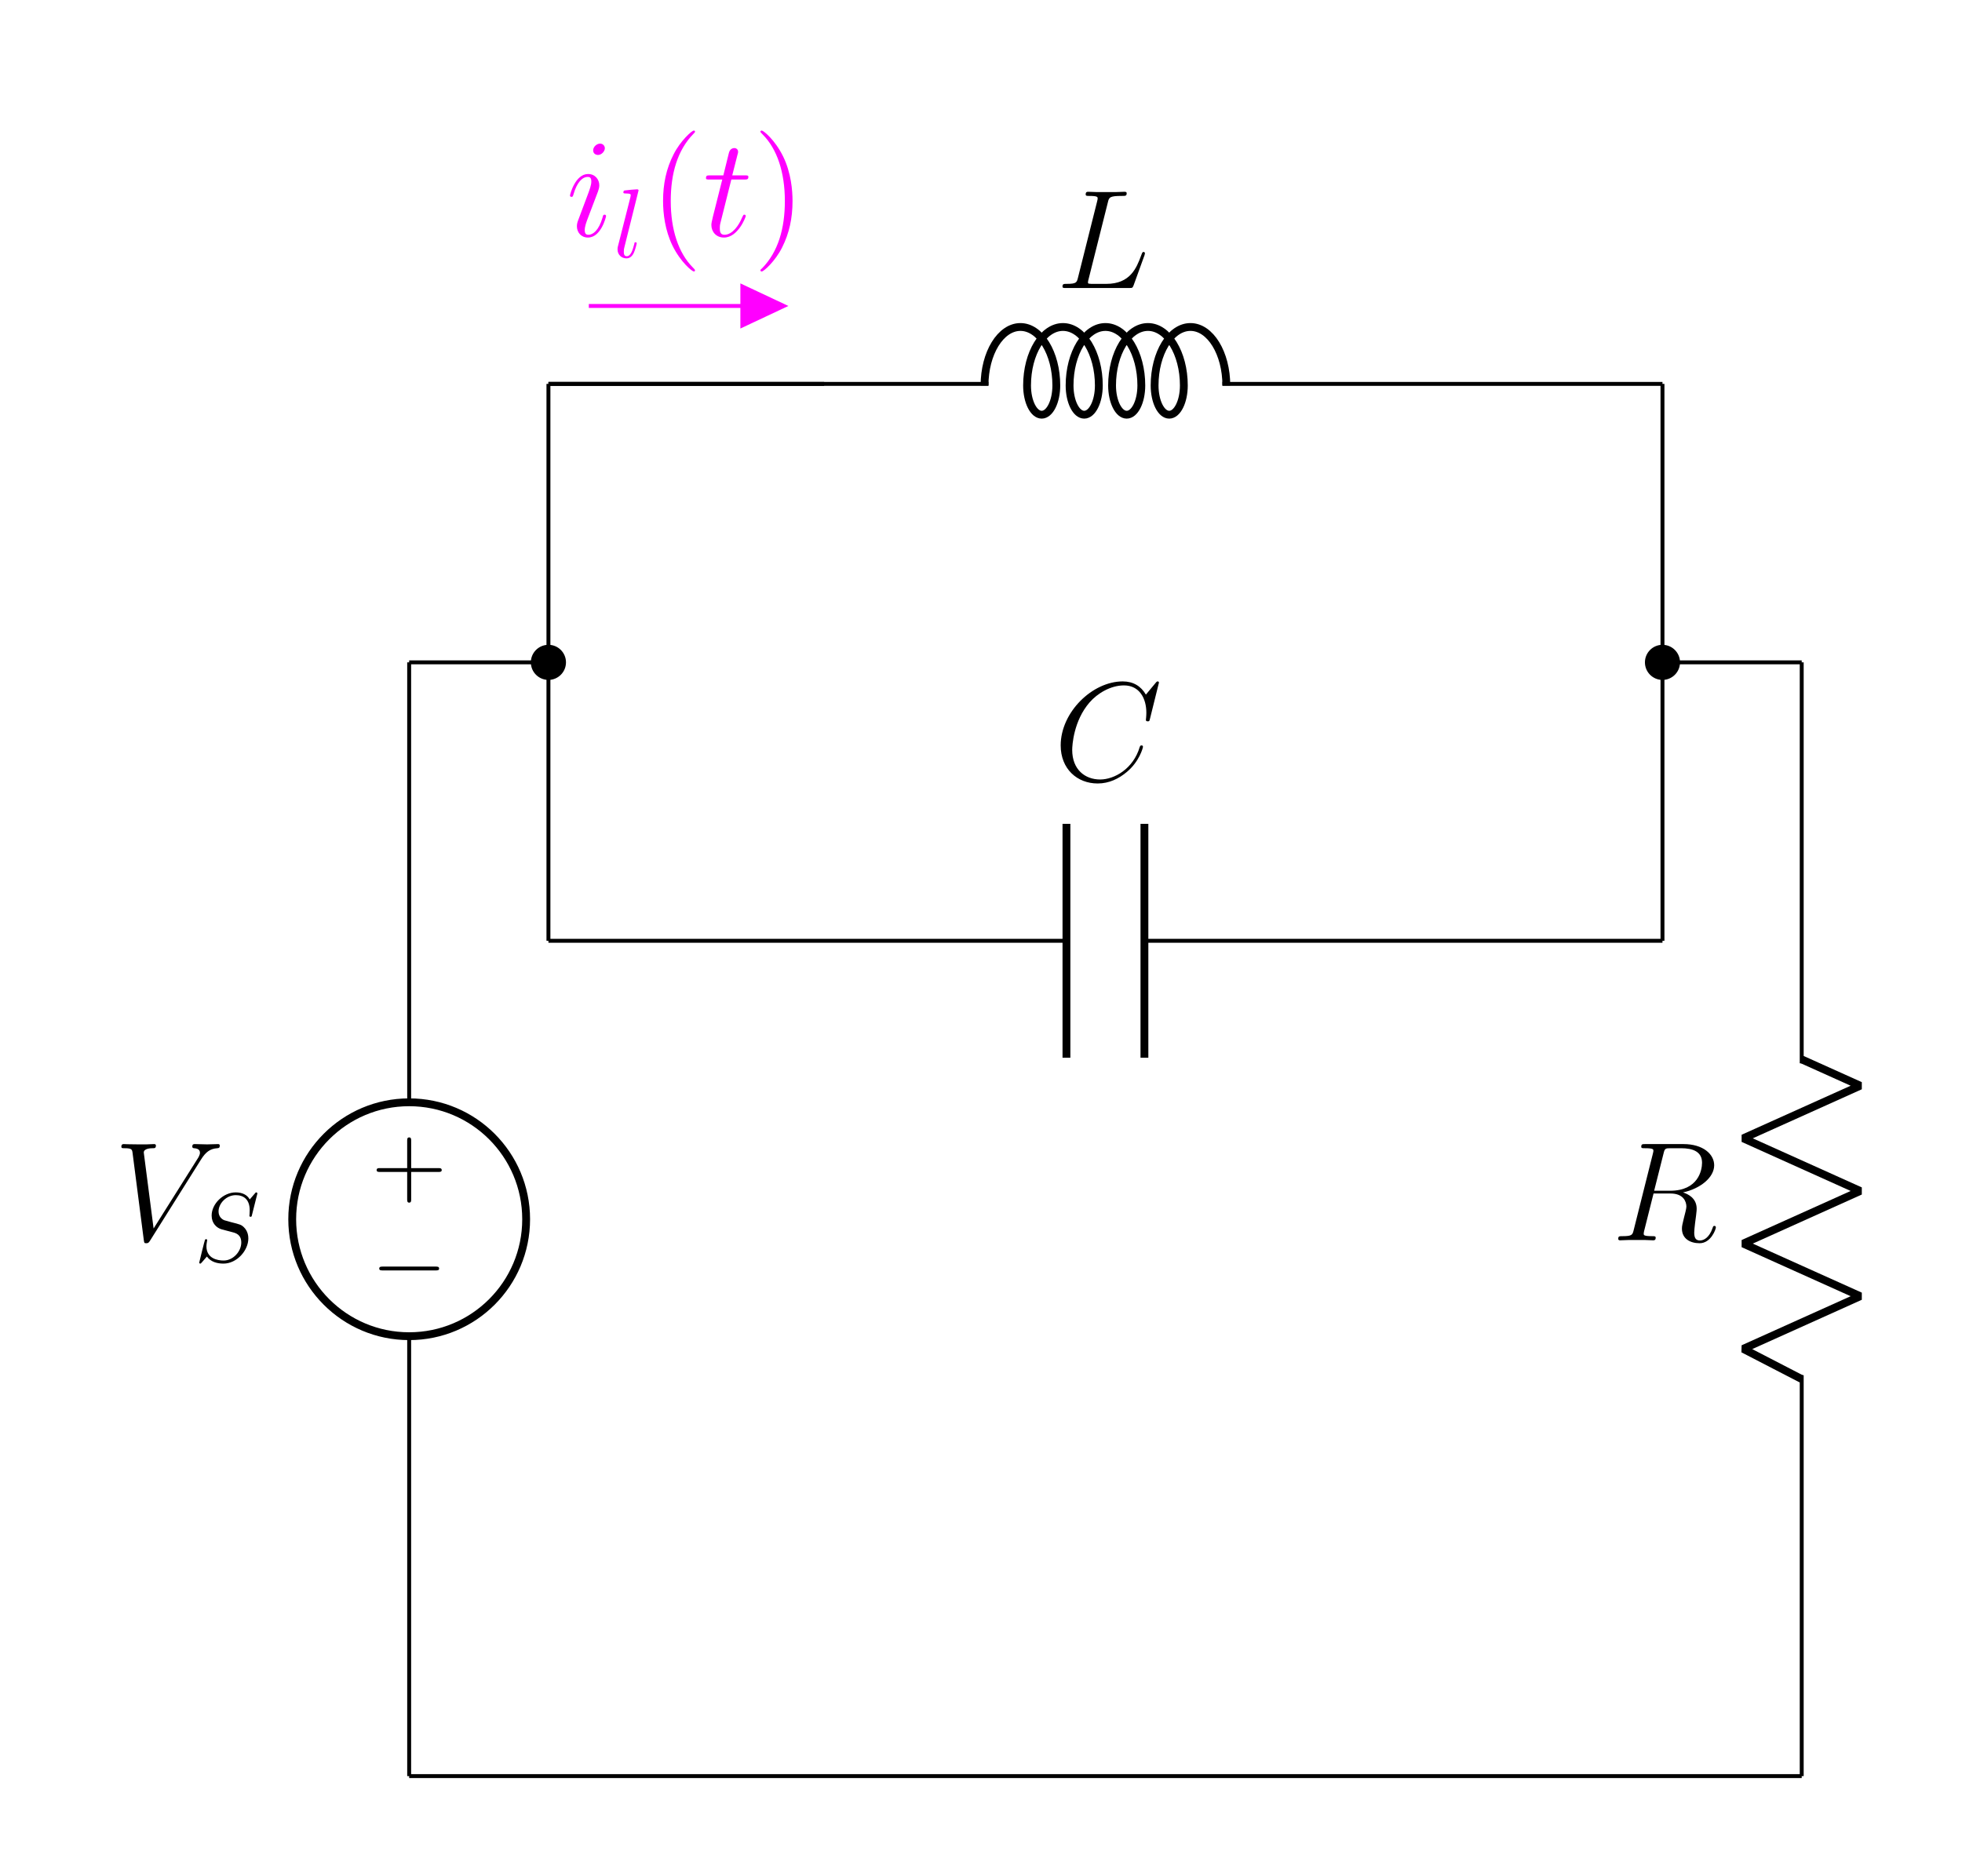
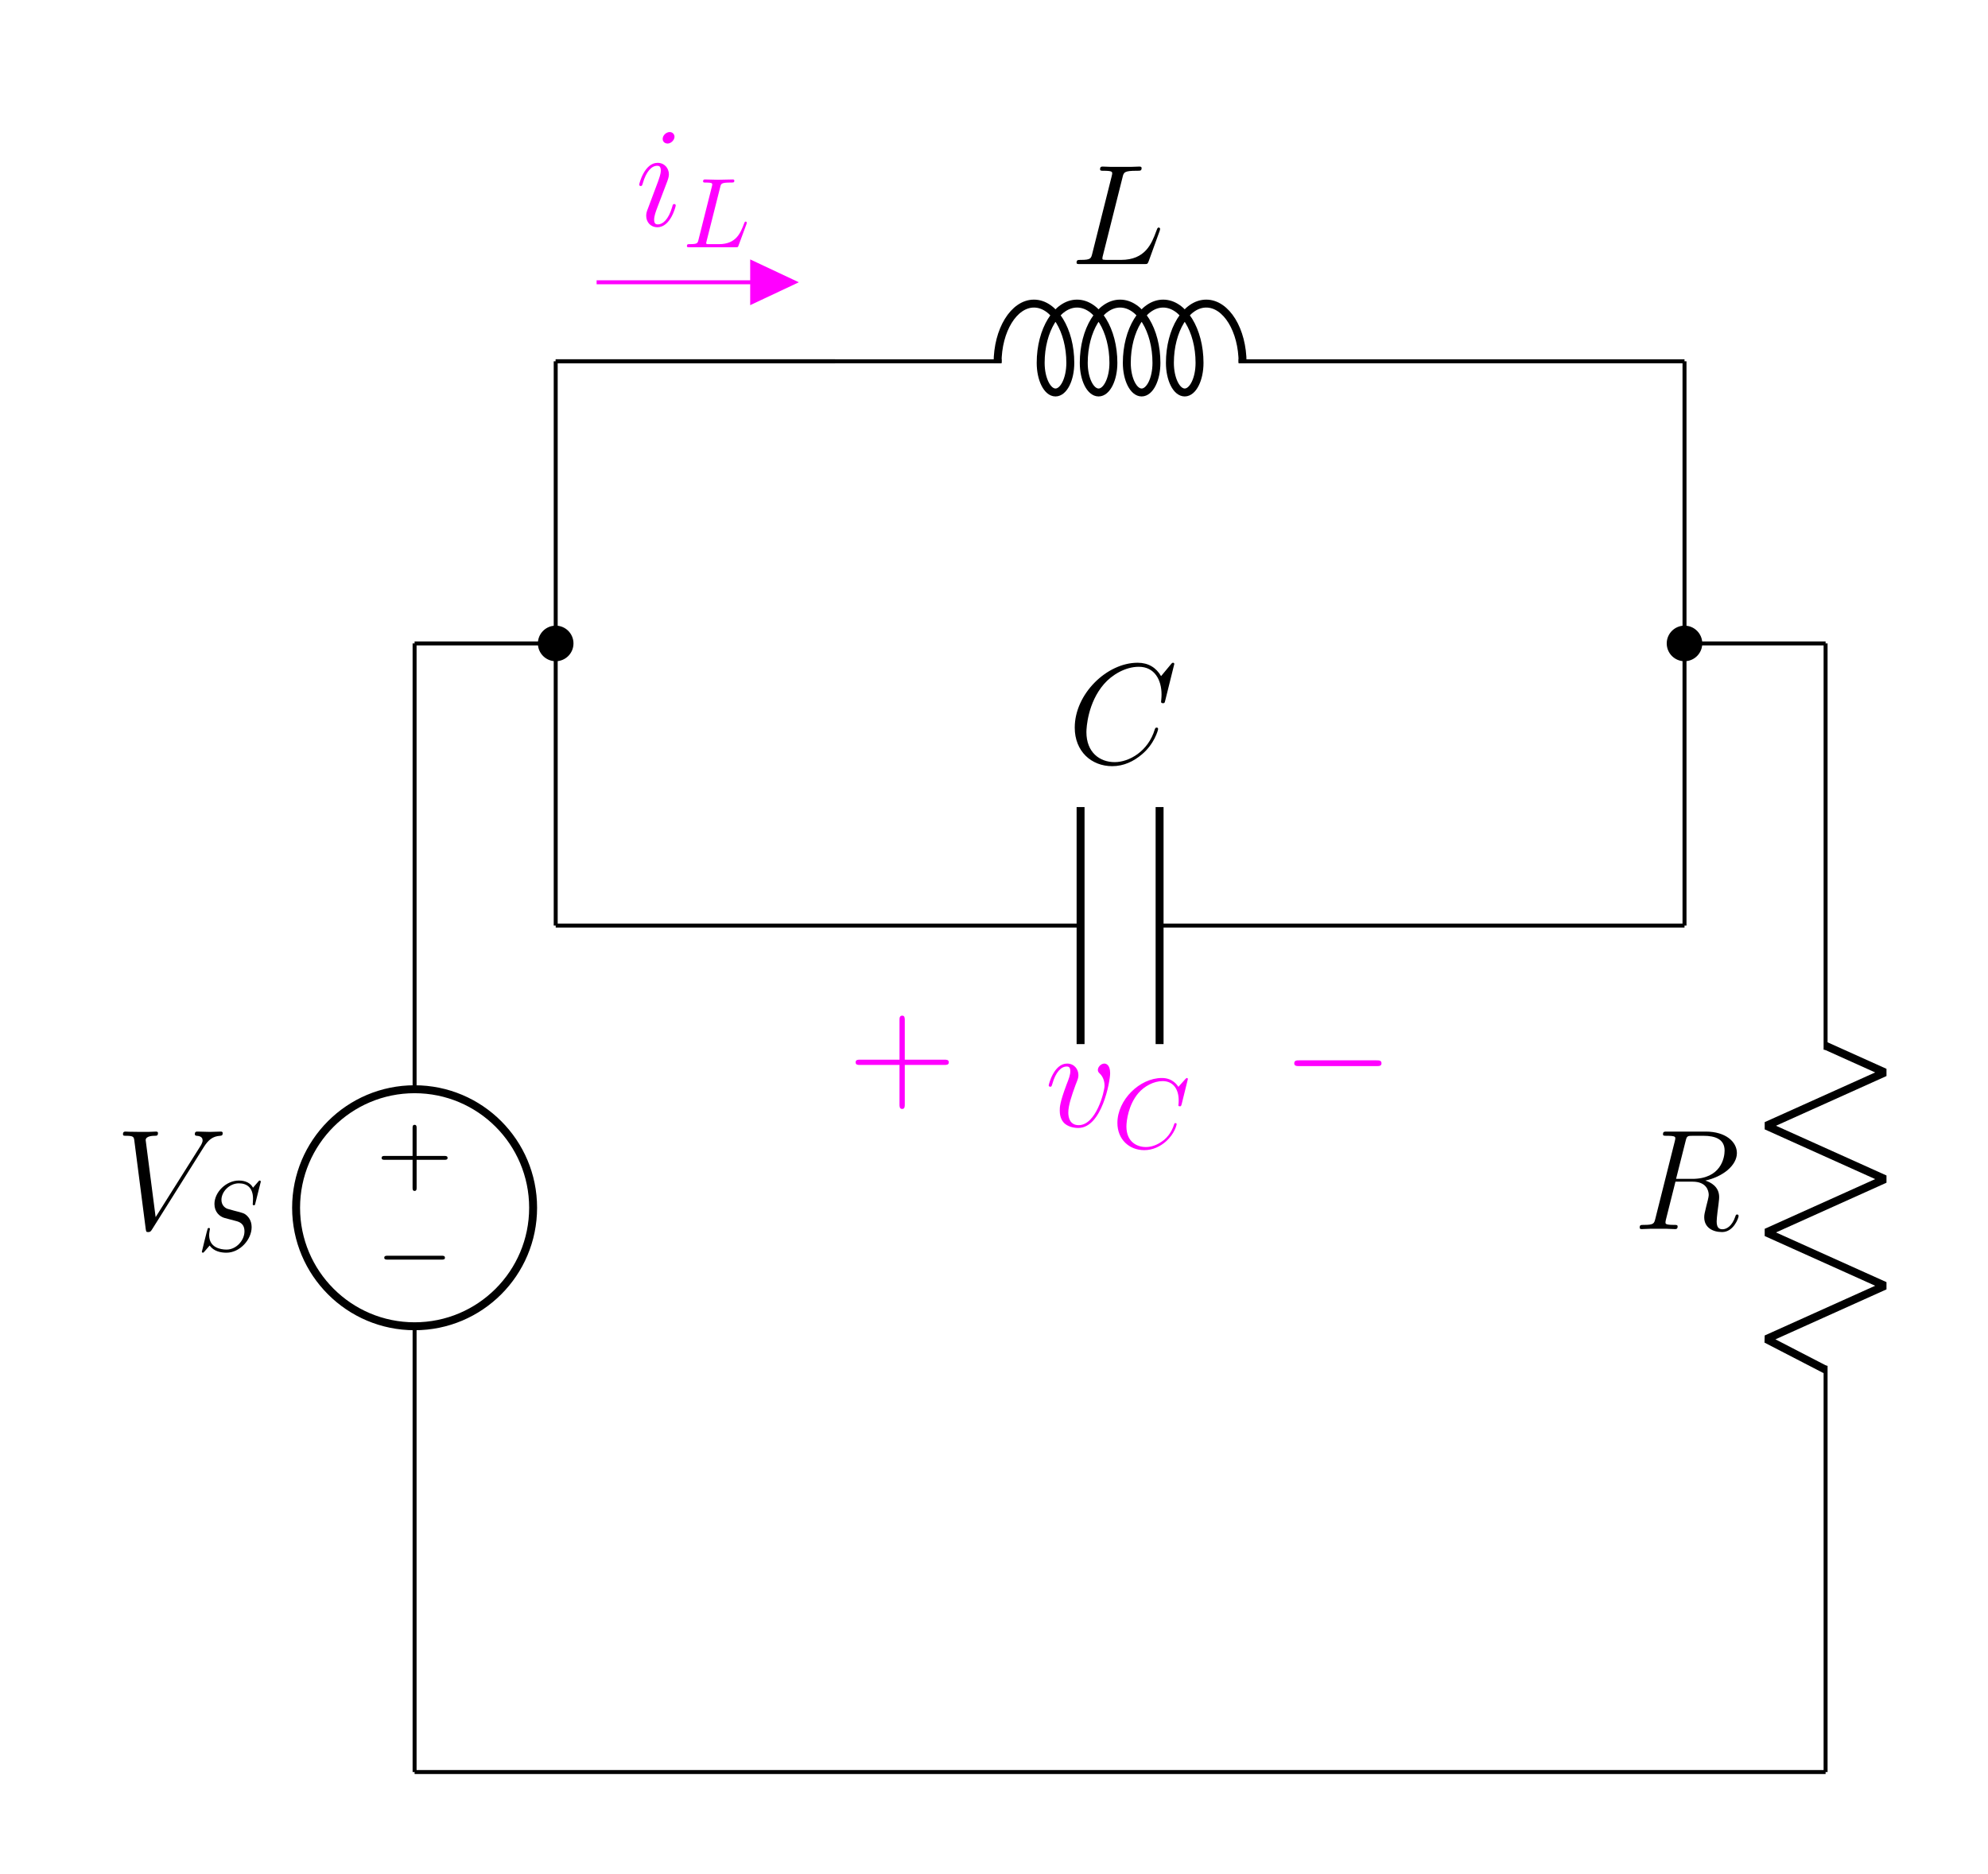
- <svg xmlns="http://www.w3.org/2000/svg" xmlns:xlink="http://www.w3.org/1999/xlink" width="199.693pt" height="190.98pt" viewBox="0 0 199.693 190.98" version="1.1">
+ <svg xmlns="http://www.w3.org/2000/svg" xmlns:xlink="http://www.w3.org/1999/xlink" width="199.693pt" height="188.191pt" viewBox="0 0 199.693 188.191" version="1.1">
  <defs>
    <g>
      <symbol overflow="visible" id="glyph0-0">
        <path style="stroke:none;" d="" />
      </symbol>
      <symbol overflow="visible" id="glyph0-1">
        <path style="stroke:none;" d="M -4.078 2.297 L -6.859 2.297 C -7 2.297 -7.188 2.297 -7.188 2.5 C -7.188 2.688 -7 2.688 -6.859 2.688 L -4.078 2.688 L -4.078 5.484 C -4.078 5.625 -4.078 5.812 -3.875 5.812 C -3.672 5.812 -3.672 5.625 -3.672 5.484 L -3.672 2.688 L -0.891 2.688 C -0.75 2.688 -0.562 2.688 -0.562 2.5 C -0.562 2.297 -0.75 2.297 -0.891 2.297 L -3.672 2.297 L -3.672 -0.5 C -3.672 -0.641 -3.672 -0.828 -3.875 -0.828 C -4.078 -0.828 -4.078 -0.641 -4.078 -0.5 Z M -4.078 2.297 " />
      </symbol>
      <symbol overflow="visible" id="glyph1-0">
        <path style="stroke:none;" d="" />
      </symbol>
      <symbol overflow="visible" id="glyph1-1">
        <path style="stroke:none;" d="M -6.562 2.297 C -6.734 2.297 -6.922 2.297 -6.922 2.5 C -6.922 2.688 -6.734 2.688 -6.562 2.688 L -1.172 2.688 C -1 2.688 -0.828 2.688 -0.828 2.5 C -0.828 2.297 -1 2.297 -1.172 2.297 Z M -6.562 2.297 " />
      </symbol>
      <symbol overflow="visible" id="glyph2-0">
        <path style="stroke:none;" d="" />
      </symbol>
      <symbol overflow="visible" id="glyph2-1">
        <path style="stroke:none;" d="M 8.875 -8.203 C 9.359 -8.984 9.812 -9.328 10.547 -9.375 C 10.688 -9.391 10.797 -9.391 10.797 -9.656 C 10.797 -9.703 10.766 -9.797 10.641 -9.797 C 10.391 -9.797 9.766 -9.766 9.516 -9.766 C 9.094 -9.766 8.656 -9.797 8.266 -9.797 C 8.141 -9.797 8 -9.797 8 -9.531 C 8 -9.391 8.141 -9.375 8.188 -9.375 C 8.719 -9.344 8.781 -9.078 8.781 -8.906 C 8.781 -8.688 8.578 -8.359 8.562 -8.344 L 4.062 -1.203 L 3.062 -8.938 C 3.062 -9.359 3.797 -9.375 3.953 -9.375 C 4.172 -9.375 4.297 -9.375 4.297 -9.656 C 4.297 -9.797 4.141 -9.797 4.109 -9.797 C 3.859 -9.797 3.578 -9.766 3.328 -9.766 L 2.531 -9.766 C 1.484 -9.766 1.047 -9.797 1.031 -9.797 C 0.953 -9.797 0.781 -9.797 0.781 -9.531 C 0.781 -9.375 0.875 -9.375 1.109 -9.375 C 1.844 -9.375 1.875 -9.25 1.922 -8.891 L 3.062 -0.047 C 3.109 0.266 3.109 0.297 3.312 0.297 C 3.484 0.297 3.562 0.266 3.703 0.031 Z M 8.875 -8.203 " />
      </symbol>
      <symbol overflow="visible" id="glyph2-2">
        <path style="stroke:none;" d="M 5.281 -8.828 C 5.406 -9.359 5.469 -9.375 6.031 -9.375 L 7.062 -9.375 C 8.297 -9.375 9.203 -9.016 9.203 -7.891 C 9.203 -7.156 8.828 -5.047 5.953 -5.047 L 4.328 -5.047 Z M 7.266 -4.875 C 9.047 -5.266 10.438 -6.406 10.438 -7.641 C 10.438 -8.766 9.312 -9.797 7.312 -9.797 L 3.422 -9.797 C 3.141 -9.797 3.016 -9.797 3.016 -9.531 C 3.016 -9.375 3.109 -9.375 3.391 -9.375 C 4.25 -9.375 4.25 -9.266 4.25 -9.109 C 4.25 -9.078 4.25 -9 4.188 -8.781 L 2.25 -1.062 C 2.125 -0.562 2.094 -0.422 1.109 -0.422 C 0.781 -0.422 0.672 -0.422 0.672 -0.141 C 0.672 0 0.828 0 0.875 0 C 1.141 0 1.438 -0.031 1.703 -0.031 L 3.406 -0.031 C 3.656 -0.031 3.953 0 4.219 0 C 4.328 0 4.484 0 4.484 -0.266 C 4.484 -0.422 4.359 -0.422 4.141 -0.422 C 3.266 -0.422 3.266 -0.531 3.266 -0.672 C 3.266 -0.688 3.266 -0.781 3.297 -0.906 L 4.266 -4.766 L 5.984 -4.766 C 7.344 -4.766 7.609 -3.906 7.609 -3.422 C 7.609 -3.219 7.453 -2.656 7.359 -2.281 C 7.203 -1.625 7.156 -1.469 7.156 -1.188 C 7.156 -0.172 7.984 0.297 8.953 0.297 C 10.109 0.297 10.609 -1.125 10.609 -1.312 C 10.609 -1.422 10.547 -1.469 10.453 -1.469 C 10.344 -1.469 10.312 -1.375 10.281 -1.266 C 9.938 -0.25 9.359 0.016 9 0.016 C 8.641 0.016 8.406 -0.141 8.406 -0.781 C 8.406 -1.141 8.578 -2.438 8.594 -2.516 C 8.656 -3.047 8.656 -3.094 8.656 -3.219 C 8.656 -4.266 7.812 -4.703 7.266 -4.875 Z M 7.266 -4.875 " />
      </symbol>
      <symbol overflow="visible" id="glyph2-3">
        <path style="stroke:none;" d="M 10.719 -9.969 C 10.719 -10.094 10.609 -10.094 10.578 -10.094 C 10.562 -10.094 10.5 -10.094 10.391 -9.953 L 9.391 -8.75 C 8.891 -9.609 8.109 -10.094 7.031 -10.094 C 3.938 -10.094 0.719 -6.953 0.719 -3.578 C 0.719 -1.188 2.391 0.297 4.484 0.297 C 5.641 0.297 6.641 -0.188 7.469 -0.891 C 8.719 -1.938 9.094 -3.328 9.094 -3.438 C 9.094 -3.578 8.984 -3.578 8.938 -3.578 C 8.812 -3.578 8.797 -3.484 8.766 -3.422 C 8.109 -1.188 6.172 -0.109 4.734 -0.109 C 3.219 -0.109 1.891 -1.094 1.891 -3.125 C 1.891 -3.578 2.031 -6.078 3.656 -7.953 C 4.453 -8.875 5.797 -9.688 7.156 -9.688 C 8.734 -9.688 9.438 -8.375 9.438 -6.906 C 9.438 -6.547 9.391 -6.219 9.391 -6.172 C 9.391 -6.031 9.531 -6.031 9.578 -6.031 C 9.734 -6.031 9.75 -6.047 9.812 -6.312 Z M 10.719 -9.969 " />
      </symbol>
      <symbol overflow="visible" id="glyph2-4">
        <path style="stroke:none;" d="M 5.266 -8.688 C 5.391 -9.234 5.438 -9.375 6.703 -9.375 C 7.078 -9.375 7.188 -9.375 7.188 -9.656 C 7.188 -9.797 7.031 -9.797 6.969 -9.797 C 6.688 -9.797 6.359 -9.766 6.062 -9.766 L 4.141 -9.766 C 3.875 -9.766 3.562 -9.797 3.281 -9.797 C 3.172 -9.797 3.016 -9.797 3.016 -9.531 C 3.016 -9.375 3.141 -9.375 3.359 -9.375 C 4.234 -9.375 4.234 -9.266 4.234 -9.109 C 4.234 -9.078 4.234 -9 4.172 -8.781 L 2.234 -1.062 C 2.109 -0.562 2.078 -0.422 1.078 -0.422 C 0.797 -0.422 0.656 -0.422 0.656 -0.156 C 0.656 0 0.75 0 1.031 0 L 7.453 0 C 7.781 0 7.781 -0.016 7.891 -0.266 L 9 -3.328 C 9.016 -3.406 9.047 -3.484 9.047 -3.531 C 9.047 -3.609 8.984 -3.672 8.906 -3.672 C 8.891 -3.672 8.828 -3.672 8.797 -3.609 C 8.766 -3.594 8.766 -3.578 8.656 -3.297 C 8.188 -2.031 7.547 -0.422 5.125 -0.422 L 3.75 -0.422 C 3.547 -0.422 3.516 -0.422 3.422 -0.438 C 3.266 -0.438 3.25 -0.469 3.25 -0.594 C 3.25 -0.688 3.281 -0.781 3.312 -0.906 Z M 5.266 -8.688 " />
      </symbol>
      <symbol overflow="visible" id="glyph2-5">
-         <path style="stroke:none;" d="M 4.062 -2.047 C 4.062 -2.125 4 -2.188 3.922 -2.188 C 3.781 -2.188 3.766 -2.141 3.703 -1.891 C 3.328 -0.594 2.734 -0.141 2.266 -0.141 C 2.094 -0.141 1.891 -0.188 1.891 -0.609 C 1.891 -1 2.062 -1.438 2.219 -1.859 L 3.234 -4.531 C 3.266 -4.641 3.375 -4.906 3.375 -5.172 C 3.375 -5.781 2.938 -6.328 2.234 -6.328 C 0.922 -6.328 0.391 -4.25 0.391 -4.125 C 0.391 -4.078 0.438 -4 0.547 -4 C 0.672 -4 0.688 -4.062 0.75 -4.266 C 1.094 -5.469 1.641 -6.031 2.188 -6.031 C 2.328 -6.031 2.562 -6.031 2.562 -5.562 C 2.562 -5.188 2.375 -4.719 2.266 -4.406 L 1.266 -1.734 C 1.172 -1.5 1.094 -1.281 1.094 -1.016 C 1.094 -0.375 1.531 0.141 2.219 0.141 C 3.547 0.141 4.062 -1.953 4.062 -2.047 Z M 3.938 -8.953 C 3.938 -9.172 3.766 -9.422 3.453 -9.422 C 3.125 -9.422 2.75 -9.109 2.75 -8.734 C 2.75 -8.375 3.062 -8.266 3.234 -8.266 C 3.609 -8.266 3.938 -8.641 3.938 -8.953 Z M 3.938 -8.953 " />
+         <path style="stroke:none;" d="M 6.562 -5.359 C 6.562 -6.266 6.094 -6.328 5.984 -6.328 C 5.641 -6.328 5.328 -5.984 5.328 -5.688 C 5.328 -5.516 5.422 -5.422 5.484 -5.359 C 5.625 -5.234 6 -4.844 6 -4.109 C 6 -3.5 5.141 -0.141 3.406 -0.141 C 2.531 -0.141 2.359 -0.875 2.359 -1.406 C 2.359 -2.125 2.703 -3.125 3.078 -4.156 C 3.312 -4.75 3.375 -4.891 3.375 -5.172 C 3.375 -5.781 2.938 -6.328 2.234 -6.328 C 0.922 -6.328 0.391 -4.25 0.391 -4.125 C 0.391 -4.078 0.438 -4 0.547 -4 C 0.672 -4 0.688 -4.062 0.75 -4.266 C 1.094 -5.5 1.656 -6.031 2.188 -6.031 C 2.328 -6.031 2.562 -6.031 2.562 -5.562 C 2.562 -5.188 2.406 -4.781 2.188 -4.234 C 1.5 -2.391 1.5 -1.953 1.5 -1.609 C 1.5 -1.297 1.547 -0.703 2 -0.297 C 2.516 0.141 3.234 0.141 3.359 0.141 C 5.734 0.141 6.562 -4.547 6.562 -5.359 Z M 6.562 -5.359 " />
      </symbol>
      <symbol overflow="visible" id="glyph2-6">
-         <path style="stroke:none;" d="M 2.891 -5.766 L 4.203 -5.766 C 4.469 -5.766 4.625 -5.766 4.625 -6.031 C 4.625 -6.188 4.531 -6.188 4.25 -6.188 L 2.984 -6.188 L 3.516 -8.281 C 3.578 -8.484 3.578 -8.5 3.578 -8.609 C 3.578 -8.828 3.391 -8.969 3.203 -8.969 C 3.078 -8.969 2.75 -8.922 2.641 -8.469 L 2.078 -6.188 L 0.734 -6.188 C 0.438 -6.188 0.312 -6.188 0.312 -5.906 C 0.312 -5.766 0.422 -5.766 0.688 -5.766 L 1.969 -5.766 L 1.016 -1.984 C 0.906 -1.484 0.859 -1.328 0.859 -1.141 C 0.859 -0.469 1.328 0.141 2.141 0.141 C 3.578 0.141 4.359 -1.953 4.359 -2.047 C 4.359 -2.141 4.297 -2.188 4.219 -2.188 C 4.188 -2.188 4.125 -2.188 4.109 -2.125 C 4.094 -2.109 4.078 -2.094 3.969 -1.859 C 3.672 -1.141 3.016 -0.141 2.188 -0.141 C 1.75 -0.141 1.719 -0.5 1.719 -0.812 C 1.719 -0.828 1.719 -1.109 1.766 -1.281 Z M 2.891 -5.766 " />
+         <path style="stroke:none;" d="M 4.062 -2.047 C 4.062 -2.125 4 -2.188 3.922 -2.188 C 3.781 -2.188 3.766 -2.141 3.703 -1.891 C 3.328 -0.594 2.734 -0.141 2.266 -0.141 C 2.094 -0.141 1.891 -0.188 1.891 -0.609 C 1.891 -1 2.062 -1.438 2.219 -1.859 L 3.234 -4.531 C 3.266 -4.641 3.375 -4.906 3.375 -5.172 C 3.375 -5.781 2.938 -6.328 2.234 -6.328 C 0.922 -6.328 0.391 -4.25 0.391 -4.125 C 0.391 -4.078 0.438 -4 0.547 -4 C 0.672 -4 0.688 -4.062 0.75 -4.266 C 1.094 -5.469 1.641 -6.031 2.188 -6.031 C 2.328 -6.031 2.562 -6.031 2.562 -5.562 C 2.562 -5.188 2.375 -4.719 2.266 -4.406 L 1.266 -1.734 C 1.172 -1.5 1.094 -1.281 1.094 -1.016 C 1.094 -0.375 1.531 0.141 2.219 0.141 C 3.547 0.141 4.062 -1.953 4.062 -2.047 Z M 3.938 -8.953 C 3.938 -9.172 3.766 -9.422 3.453 -9.422 C 3.125 -9.422 2.75 -9.109 2.75 -8.734 C 2.75 -8.375 3.062 -8.266 3.234 -8.266 C 3.609 -8.266 3.938 -8.641 3.938 -8.953 Z M 3.938 -8.953 " />
      </symbol>
      <symbol overflow="visible" id="glyph3-0">
        <path style="stroke:none;" d="" />
      </symbol>
      <symbol overflow="visible" id="glyph3-1">
        <path style="stroke:none;" d="M 6.438 -6.922 C 6.438 -6.953 6.406 -7.031 6.312 -7.031 C 6.266 -7.031 6.266 -7.016 6.141 -6.875 L 5.656 -6.312 C 5.406 -6.781 4.891 -7.031 4.234 -7.031 C 2.969 -7.031 1.781 -5.875 1.781 -4.672 C 1.781 -3.875 2.297 -3.406 2.812 -3.266 L 3.875 -2.984 C 4.25 -2.891 4.797 -2.734 4.797 -1.922 C 4.797 -1.031 3.984 -0.094 3 -0.094 C 2.359 -0.094 1.25 -0.312 1.25 -1.547 C 1.25 -1.781 1.312 -2.031 1.312 -2.078 C 1.328 -2.125 1.328 -2.141 1.328 -2.156 C 1.328 -2.25 1.266 -2.266 1.219 -2.266 C 1.172 -2.266 1.141 -2.25 1.109 -2.219 C 1.078 -2.188 0.516 0.094 0.516 0.125 C 0.516 0.172 0.562 0.219 0.625 0.219 C 0.672 0.219 0.688 0.203 0.812 0.062 L 1.297 -0.5 C 1.719 0.078 2.406 0.219 2.984 0.219 C 4.344 0.219 5.516 -1.109 5.516 -2.344 C 5.516 -3.031 5.172 -3.375 5.031 -3.516 C 4.797 -3.734 4.641 -3.781 3.766 -4 C 3.531 -4.062 3.188 -4.172 3.094 -4.188 C 2.828 -4.281 2.484 -4.562 2.484 -5.094 C 2.484 -5.906 3.281 -6.75 4.234 -6.75 C 5.047 -6.75 5.656 -6.312 5.656 -5.203 C 5.656 -4.891 5.625 -4.703 5.625 -4.641 C 5.625 -4.641 5.625 -4.547 5.734 -4.547 C 5.844 -4.547 5.859 -4.578 5.891 -4.75 Z M 6.438 -6.922 " />
      </symbol>
      <symbol overflow="visible" id="glyph3-2">
-         <path style="stroke:none;" d="M 2.578 -6.812 C 2.578 -6.812 2.578 -6.922 2.438 -6.922 C 2.219 -6.922 1.484 -6.844 1.219 -6.812 C 1.141 -6.812 1.031 -6.797 1.031 -6.609 C 1.031 -6.5 1.141 -6.5 1.281 -6.5 C 1.766 -6.5 1.781 -6.406 1.781 -6.328 L 1.75 -6.125 L 0.484 -1.141 C 0.453 -1.031 0.438 -0.969 0.438 -0.812 C 0.438 -0.234 0.875 0.109 1.344 0.109 C 1.672 0.109 1.922 -0.094 2.094 -0.453 C 2.266 -0.828 2.391 -1.406 2.391 -1.422 C 2.391 -1.531 2.297 -1.531 2.266 -1.531 C 2.172 -1.531 2.156 -1.484 2.141 -1.344 C 1.969 -0.703 1.781 -0.109 1.375 -0.109 C 1.078 -0.109 1.078 -0.422 1.078 -0.562 C 1.078 -0.812 1.094 -0.859 1.141 -1.047 Z M 2.578 -6.812 " />
+         <path style="stroke:none;" d="M 7.578 -6.922 C 7.578 -6.953 7.562 -7.031 7.469 -7.031 C 7.438 -7.031 7.422 -7.016 7.312 -6.906 L 6.625 -6.141 C 6.531 -6.281 6.078 -7.031 4.969 -7.031 C 2.734 -7.031 0.5 -4.828 0.5 -2.516 C 0.5 -0.875 1.672 0.219 3.203 0.219 C 4.062 0.219 4.828 -0.172 5.359 -0.641 C 6.281 -1.453 6.453 -2.359 6.453 -2.391 C 6.453 -2.5 6.344 -2.5 6.328 -2.5 C 6.266 -2.5 6.219 -2.469 6.203 -2.391 C 6.109 -2.109 5.875 -1.391 5.188 -0.812 C 4.5 -0.266 3.875 -0.094 3.359 -0.094 C 2.469 -0.094 1.406 -0.609 1.406 -2.156 C 1.406 -2.734 1.609 -4.344 2.609 -5.516 C 3.219 -6.219 4.156 -6.719 5.047 -6.719 C 6.062 -6.719 6.656 -5.953 6.656 -4.797 C 6.656 -4.391 6.625 -4.391 6.625 -4.281 C 6.625 -4.188 6.734 -4.188 6.766 -4.188 C 6.891 -4.188 6.891 -4.203 6.953 -4.391 Z M 7.578 -6.922 " />
+       </symbol>
+       <symbol overflow="visible" id="glyph3-3">
+         <path style="stroke:none;" d="M 3.734 -6.031 C 3.812 -6.391 3.844 -6.5 4.781 -6.5 C 5.078 -6.5 5.156 -6.5 5.156 -6.688 C 5.156 -6.812 5.047 -6.812 5 -6.812 C 4.672 -6.812 3.859 -6.781 3.531 -6.781 C 3.234 -6.781 2.5 -6.812 2.203 -6.812 C 2.141 -6.812 2.016 -6.812 2.016 -6.609 C 2.016 -6.5 2.109 -6.5 2.297 -6.5 C 2.312 -6.5 2.5 -6.5 2.672 -6.484 C 2.844 -6.453 2.938 -6.453 2.938 -6.312 C 2.938 -6.281 2.938 -6.25 2.906 -6.125 L 1.562 -0.781 C 1.469 -0.391 1.453 -0.312 0.656 -0.312 C 0.484 -0.312 0.391 -0.312 0.391 -0.109 C 0.391 0 0.484 0 0.656 0 L 5.281 0 C 5.516 0 5.516 0 5.578 -0.172 L 6.375 -2.328 C 6.406 -2.438 6.406 -2.453 6.406 -2.469 C 6.406 -2.5 6.375 -2.578 6.297 -2.578 C 6.203 -2.578 6.188 -2.516 6.125 -2.359 C 5.781 -1.453 5.344 -0.312 3.625 -0.312 L 2.688 -0.312 C 2.547 -0.312 2.516 -0.312 2.469 -0.312 C 2.359 -0.328 2.328 -0.344 2.328 -0.422 C 2.328 -0.453 2.328 -0.469 2.375 -0.641 Z M 3.734 -6.031 " />
      </symbol>
      <symbol overflow="visible" id="glyph4-0">
        <path style="stroke:none;" d="" />
      </symbol>
      <symbol overflow="visible" id="glyph4-1">
-         <path style="stroke:none;" d="M 4.656 3.484 C 4.656 3.438 4.656 3.406 4.422 3.172 C 2.984 1.719 2.188 -0.641 2.188 -3.578 C 2.188 -6.359 2.859 -8.75 4.516 -10.438 C 4.656 -10.578 4.656 -10.594 4.656 -10.641 C 4.656 -10.734 4.594 -10.75 4.531 -10.75 C 4.344 -10.75 3.172 -9.719 2.469 -8.312 C 1.734 -6.875 1.406 -5.328 1.406 -3.578 C 1.406 -2.297 1.609 -0.594 2.359 0.953 C 3.203 2.672 4.375 3.594 4.531 3.594 C 4.594 3.594 4.656 3.578 4.656 3.484 Z M 4.656 3.484 " />
+         <path style="stroke:none;" d="M 5.719 -3.312 L 9.688 -3.312 C 9.891 -3.312 10.141 -3.312 10.141 -3.578 C 10.141 -3.844 9.891 -3.844 9.688 -3.844 L 5.719 -3.844 L 5.719 -7.797 C 5.719 -8 5.719 -8.266 5.469 -8.266 C 5.188 -8.266 5.188 -8.016 5.188 -7.797 L 5.188 -3.844 L 1.234 -3.844 C 1.031 -3.844 0.781 -3.844 0.781 -3.578 C 0.781 -3.312 1.016 -3.312 1.234 -3.312 L 5.188 -3.312 L 5.188 0.641 C 5.188 0.844 5.188 1.109 5.453 1.109 C 5.719 1.109 5.719 0.859 5.719 0.641 Z M 5.719 -3.312 " />
      </symbol>
-       <symbol overflow="visible" id="glyph4-2">
-         <path style="stroke:none;" d="M 4.047 -3.578 C 4.047 -4.656 3.906 -6.438 3.094 -8.109 C 2.25 -9.828 1.078 -10.75 0.922 -10.75 C 0.859 -10.75 0.781 -10.734 0.781 -10.641 C 0.781 -10.594 0.781 -10.578 1.031 -10.328 C 2.469 -8.875 3.266 -6.516 3.266 -3.578 C 3.266 -0.797 2.594 1.594 0.938 3.281 C 0.781 3.406 0.781 3.438 0.781 3.484 C 0.781 3.578 0.859 3.594 0.922 3.594 C 1.109 3.594 2.281 2.562 2.984 1.156 C 3.719 -0.297 4.047 -1.844 4.047 -3.578 Z M 4.047 -3.578 " />
+       <symbol overflow="visible" id="glyph5-0">
+         <path style="stroke:none;" d="" />
+       </symbol>
+       <symbol overflow="visible" id="glyph5-1">
+         <path style="stroke:none;" d="M 9.453 -3.297 C 9.703 -3.297 9.953 -3.297 9.953 -3.578 C 9.953 -3.875 9.703 -3.875 9.453 -3.875 L 1.688 -3.875 C 1.453 -3.875 1.188 -3.875 1.188 -3.578 C 1.188 -3.297 1.453 -3.297 1.688 -3.297 Z M 9.453 -3.297 " />
      </symbol>
    </g>
  </defs>
  <g id="surface1">
-     <path style="fill:none;stroke-width:0.399;stroke-linecap:butt;stroke-linejoin:miter;stroke:rgb(0%,0%,0%);stroke-opacity:1;stroke-miterlimit:10;" d="M -0.001 0.002 L -0.001 0.201 M -0.001 0.002 L -0.001 44.787 M -0.001 68.599 L -0.001 113.388 M -0.001 113.189 L -0.001 113.388 " transform="matrix(1,0,0,-1,41.646,180.818)" />
-     <path style="fill:none;stroke-width:0.797;stroke-linecap:butt;stroke-linejoin:miter;stroke:rgb(0%,0%,0%);stroke-opacity:1;stroke-miterlimit:10;" d="M -11.904 56.693 C -11.904 50.119 -6.576 44.787 -0.001 44.787 C 6.577 44.787 11.905 50.119 11.905 56.693 C 11.905 63.267 6.577 68.599 -0.001 68.599 C -6.576 68.599 -11.904 63.267 -11.904 56.693 Z M -11.904 56.693 " transform="matrix(1,0,0,-1,41.646,180.818)" />
+     <path style="fill:none;stroke-width:0.399;stroke-linecap:butt;stroke-linejoin:miter;stroke:rgb(0%,0%,0%);stroke-opacity:1;stroke-miterlimit:10;" d="M -0.001 0.002 L -0.001 0.201 M -0.001 0.002 L -0.001 44.787 M -0.001 68.599 L -0.001 113.388 M -0.001 113.189 L -0.001 113.388 " transform="matrix(1,0,0,-1,41.646,178.029)" />
+     <path style="fill:none;stroke-width:0.797;stroke-linecap:butt;stroke-linejoin:miter;stroke:rgb(0%,0%,0%);stroke-opacity:1;stroke-miterlimit:10;" d="M -11.904 56.693 C -11.904 50.119 -6.576 44.787 -0.001 44.787 C 6.577 44.787 11.905 50.119 11.905 56.693 C 11.905 63.267 6.577 68.599 -0.001 68.599 C -6.576 68.599 -11.904 63.267 -11.904 56.693 Z M -11.904 56.693 " transform="matrix(1,0,0,-1,41.646,178.029)" />
    <g style="fill:rgb(0%,0%,0%);fill-opacity:1;">
-       <use xlink:href="#glyph0-1" x="45.521" y="116.622" />
+       <use xlink:href="#glyph0-1" x="45.521" y="113.833" />
    </g>
    <g style="fill:rgb(0%,0%,0%);fill-opacity:1;">
-       <use xlink:href="#glyph1-1" x="45.521" y="126.648" />
+       <use xlink:href="#glyph1-1" x="45.521" y="123.859" />
    </g>
    <g style="fill:rgb(0%,0%,0%);fill-opacity:1;">
-       <use xlink:href="#glyph2-1" x="11.571" y="126.27" />
+       <use xlink:href="#glyph2-1" x="11.571" y="123.481" />
    </g>
    <g style="fill:rgb(0%,0%,0%);fill-opacity:1;">
-       <use xlink:href="#glyph3-1" x="19.76" y="128.422" />
+       <use xlink:href="#glyph3-1" x="19.76" y="125.633" />
    </g>
-     <path style="fill:none;stroke-width:0.399;stroke-linecap:butt;stroke-linejoin:miter;stroke:rgb(0%,0%,0%);stroke-opacity:1;stroke-miterlimit:10;" d="M 141.733 0.002 L 141.733 0.201 M 141.733 0.002 L 141.733 40.818 M 141.733 72.568 L 141.733 113.388 M 141.733 113.189 L 141.733 113.388 " transform="matrix(1,0,0,-1,41.646,180.818)" />
-     <path style="fill:none;stroke-width:0.797;stroke-linecap:butt;stroke-linejoin:bevel;stroke:rgb(0%,0%,0%);stroke-opacity:1;stroke-miterlimit:10;" d="M 141.733 40.42 L 135.78 43.498 L 147.686 48.857 L 135.78 54.213 L 147.686 59.572 L 135.78 64.931 L 147.686 70.287 L 141.733 72.966 " transform="matrix(1,0,0,-1,41.646,180.818)" />
+     <path style="fill:none;stroke-width:0.399;stroke-linecap:butt;stroke-linejoin:miter;stroke:rgb(0%,0%,0%);stroke-opacity:1;stroke-miterlimit:10;" d="M 141.733 0.002 L 141.733 0.201 M 141.733 0.002 L 141.733 40.818 M 141.733 72.568 L 141.733 113.388 M 141.733 113.189 L 141.733 113.388 " transform="matrix(1,0,0,-1,41.646,178.029)" />
+     <path style="fill:none;stroke-width:0.797;stroke-linecap:butt;stroke-linejoin:bevel;stroke:rgb(0%,0%,0%);stroke-opacity:1;stroke-miterlimit:10;" d="M 141.733 40.42 L 135.78 43.498 L 147.686 48.857 L 135.78 54.213 L 147.686 59.572 L 135.78 64.931 L 147.686 70.287 L 141.733 72.966 " transform="matrix(1,0,0,-1,41.646,178.029)" />
    <g style="fill:rgb(0%,0%,0%);fill-opacity:1;">
-       <use xlink:href="#glyph2-2" x="164.032" y="126.27" />
+       <use xlink:href="#glyph2-2" x="164.032" y="123.481" />
    </g>
-     <path style="fill:none;stroke-width:0.399;stroke-linecap:butt;stroke-linejoin:miter;stroke:rgb(0%,0%,0%);stroke-opacity:1;stroke-miterlimit:10;" d="M 14.174 85.041 L 14.174 85.24 M 14.174 85.041 L 14.174 113.388 M 14.174 113.388 L 14.174 141.736 M 14.174 141.533 L 14.174 141.736 " transform="matrix(1,0,0,-1,41.646,180.818)" />
-     <path style="fill:none;stroke-width:0.399;stroke-linecap:butt;stroke-linejoin:miter;stroke:rgb(0%,0%,0%);stroke-opacity:1;stroke-miterlimit:10;" d="M 127.561 85.041 L 127.561 85.24 M 127.561 85.041 L 127.561 113.388 M 127.561 113.388 L 127.561 141.736 M 127.561 141.533 L 127.561 141.736 " transform="matrix(1,0,0,-1,41.646,180.818)" />
-     <path style="fill:none;stroke-width:0.399;stroke-linecap:butt;stroke-linejoin:miter;stroke:rgb(0%,0%,0%);stroke-opacity:1;stroke-miterlimit:10;" d="M 14.174 85.041 L 14.374 85.041 M 14.174 85.041 L 66.897 85.041 M 74.834 85.041 L 127.561 85.041 M 127.362 85.041 L 127.561 85.041 " transform="matrix(1,0,0,-1,41.646,180.818)" />
-     <path style="fill:none;stroke-width:0.797;stroke-linecap:butt;stroke-linejoin:miter;stroke:rgb(0%,0%,0%);stroke-opacity:1;stroke-miterlimit:10;" d="M 66.897 96.947 L 66.897 73.134 M 74.834 96.947 L 74.834 73.134 " transform="matrix(1,0,0,-1,41.646,180.818)" />
+     <path style="fill:none;stroke-width:0.399;stroke-linecap:butt;stroke-linejoin:miter;stroke:rgb(0%,0%,0%);stroke-opacity:1;stroke-miterlimit:10;" d="M 14.174 85.041 L 14.174 85.24 M 14.174 85.041 L 14.174 113.388 M 14.174 113.388 L 14.174 141.732 M 14.174 141.533 L 14.174 141.732 " transform="matrix(1,0,0,-1,41.646,178.029)" />
+     <path style="fill:none;stroke-width:0.399;stroke-linecap:butt;stroke-linejoin:miter;stroke:rgb(0%,0%,0%);stroke-opacity:1;stroke-miterlimit:10;" d="M 127.561 85.041 L 127.561 85.24 M 127.561 85.041 L 127.561 113.388 M 127.561 113.388 L 127.561 141.732 M 127.561 141.533 L 127.561 141.732 " transform="matrix(1,0,0,-1,41.646,178.029)" />
+     <path style="fill:none;stroke-width:0.399;stroke-linecap:butt;stroke-linejoin:miter;stroke:rgb(0%,0%,0%);stroke-opacity:1;stroke-miterlimit:10;" d="M 14.174 85.041 L 14.374 85.041 M 14.174 85.041 L 66.897 85.041 M 74.834 85.041 L 127.561 85.041 M 127.362 85.041 L 127.561 85.041 " transform="matrix(1,0,0,-1,41.646,178.029)" />
+     <path style="fill:none;stroke-width:0.797;stroke-linecap:butt;stroke-linejoin:miter;stroke:rgb(0%,0%,0%);stroke-opacity:1;stroke-miterlimit:10;" d="M 66.897 96.947 L 66.897 73.134 M 74.834 96.947 L 74.834 73.134 " transform="matrix(1,0,0,-1,41.646,178.029)" />
    <g style="fill:rgb(0%,0%,0%);fill-opacity:1;">
-       <use xlink:href="#glyph2-3" x="107.238" y="79.465" />
+       <use xlink:href="#glyph2-3" x="107.238" y="76.676" />
    </g>
-     <path style="fill:none;stroke-width:0.399;stroke-linecap:butt;stroke-linejoin:miter;stroke:rgb(0%,0%,0%);stroke-opacity:1;stroke-miterlimit:10;" d="M 14.174 141.736 L 14.374 141.736 M 14.174 141.736 L 58.959 141.736 M 82.772 141.736 L 127.561 141.736 M 127.362 141.736 L 127.561 141.736 " transform="matrix(1,0,0,-1,41.646,180.818)" />
-     <path style="fill:none;stroke-width:0.797;stroke-linecap:butt;stroke-linejoin:bevel;stroke:rgb(0%,0%,0%);stroke-opacity:1;stroke-miterlimit:10;" d="M 58.561 141.576 C 58.561 144.861 60.198 147.529 62.213 147.529 C 64.229 147.529 65.866 144.861 65.866 141.576 C 65.866 139.931 65.198 138.599 64.377 138.599 C 63.557 138.599 62.889 139.931 62.889 141.576 C 62.889 144.861 64.526 147.529 66.541 147.529 C 68.557 147.529 70.194 144.861 70.194 141.576 C 70.194 139.931 69.526 138.599 68.706 138.599 C 67.881 138.599 67.217 139.931 67.217 141.576 C 67.217 144.861 68.85 147.529 70.866 147.529 C 72.885 147.529 74.518 144.861 74.518 141.576 C 74.518 139.931 73.854 138.599 73.03 138.599 C 72.209 138.599 71.541 139.931 71.541 141.576 C 71.541 144.861 73.178 147.529 75.194 147.529 C 77.209 147.529 78.846 144.861 78.846 141.576 C 78.846 139.931 78.178 138.599 77.358 138.599 C 76.534 138.599 75.87 139.931 75.87 141.576 C 75.87 144.861 77.502 147.529 79.518 147.529 C 81.538 147.529 83.17 144.861 83.17 141.576 " transform="matrix(1,0,0,-1,41.646,180.818)" />
+     <path style="fill:none;stroke-width:0.399;stroke-linecap:butt;stroke-linejoin:miter;stroke:rgb(0%,0%,0%);stroke-opacity:1;stroke-miterlimit:10;" d="M 14.174 141.732 L 14.374 141.732 M 14.174 141.732 L 58.959 141.732 M 82.772 141.732 L 127.561 141.732 M 127.362 141.732 L 127.561 141.732 " transform="matrix(1,0,0,-1,41.646,178.029)" />
+     <path style="fill:none;stroke-width:0.797;stroke-linecap:butt;stroke-linejoin:bevel;stroke:rgb(0%,0%,0%);stroke-opacity:1;stroke-miterlimit:10;" d="M 58.561 141.576 C 58.561 144.861 60.198 147.529 62.213 147.529 C 64.229 147.529 65.866 144.861 65.866 141.576 C 65.866 139.931 65.198 138.599 64.377 138.599 C 63.557 138.599 62.889 139.931 62.889 141.576 C 62.889 144.861 64.526 147.529 66.541 147.529 C 68.557 147.529 70.194 144.861 70.194 141.576 C 70.194 139.931 69.526 138.599 68.706 138.599 C 67.881 138.599 67.217 139.931 67.217 141.576 C 67.217 144.861 68.85 147.529 70.866 147.529 C 72.885 147.529 74.518 144.861 74.518 141.576 C 74.518 139.931 73.854 138.599 73.03 138.599 C 72.209 138.599 71.541 139.931 71.541 141.576 C 71.541 144.861 73.178 147.529 75.194 147.529 C 77.209 147.529 78.846 144.861 78.846 141.576 C 78.846 139.931 78.178 138.599 77.358 138.599 C 76.534 138.599 75.87 139.931 75.87 141.576 C 75.87 144.861 77.502 147.529 79.518 147.529 C 81.538 147.529 83.17 144.861 83.17 141.576 " transform="matrix(1,0,0,-1,41.646,178.029)" />
    <g style="fill:rgb(0%,0%,0%);fill-opacity:1;">
-       <use xlink:href="#glyph2-4" x="107.485" y="29.321" />
+       <use xlink:href="#glyph2-4" x="107.485" y="26.532" />
    </g>
-     <path style="fill:none;stroke-width:0.399;stroke-linecap:butt;stroke-linejoin:miter;stroke:rgb(0%,0%,0%);stroke-opacity:1;stroke-miterlimit:10;" d="M -0.001 0.002 L 0.198 0.002 M -0.001 0.002 L 70.866 0.002 M 70.866 0.002 L 141.733 0.002 M 141.534 0.002 L 141.733 0.002 " transform="matrix(1,0,0,-1,41.646,180.818)" />
-     <path style="fill:none;stroke-width:0.399;stroke-linecap:butt;stroke-linejoin:miter;stroke:rgb(0%,0%,0%);stroke-opacity:1;stroke-miterlimit:10;" d="M -0.001 113.388 L 0.198 113.388 M -0.001 113.388 L 7.088 113.388 M 7.088 113.388 L 14.174 113.388 M 13.975 113.388 L 14.174 113.388 " transform="matrix(1,0,0,-1,41.646,180.818)" />
-     <path style="fill-rule:nonzero;fill:rgb(0%,0%,0%);fill-opacity:1;stroke-width:0.399;stroke-linecap:butt;stroke-linejoin:miter;stroke:rgb(0%,0%,0%);stroke-opacity:1;stroke-miterlimit:10;" d="M 15.76 113.388 C 15.76 114.263 15.049 114.974 14.174 114.974 C 13.295 114.974 12.584 114.263 12.584 113.388 C 12.584 112.509 13.295 111.798 14.174 111.798 C 15.049 111.798 15.76 112.509 15.76 113.388 Z M 15.76 113.388 " transform="matrix(1,0,0,-1,41.646,180.818)" />
-     <path style="fill:none;stroke-width:0.399;stroke-linecap:butt;stroke-linejoin:miter;stroke:rgb(0%,0%,0%);stroke-opacity:1;stroke-miterlimit:10;" d="M 141.733 113.388 L 141.534 113.388 M 141.733 113.388 L 134.647 113.388 M 134.647 113.388 L 127.561 113.388 M 127.76 113.388 L 127.561 113.388 " transform="matrix(1,0,0,-1,41.646,180.818)" />
-     <path style="fill-rule:nonzero;fill:rgb(0%,0%,0%);fill-opacity:1;stroke-width:0.399;stroke-linecap:butt;stroke-linejoin:miter;stroke:rgb(0%,0%,0%);stroke-opacity:1;stroke-miterlimit:10;" d="M 129.147 113.388 C 129.147 114.263 128.436 114.974 127.561 114.974 C 126.686 114.974 125.975 114.263 125.975 113.388 C 125.975 112.509 126.686 111.798 127.561 111.798 C 128.436 111.798 129.147 112.509 129.147 113.388 Z M 129.147 113.388 " transform="matrix(1,0,0,-1,41.646,180.818)" />
-     <path style="fill:none;stroke-width:0.399;stroke-linecap:butt;stroke-linejoin:miter;stroke:rgb(0%,0%,0%);stroke-opacity:1;stroke-miterlimit:10;" d="M 14.174 141.736 L 42.237 141.736 " transform="matrix(1,0,0,-1,41.646,180.818)" />
-     <path style="fill:none;stroke-width:0.399;stroke-linecap:butt;stroke-linejoin:miter;stroke:rgb(100%,0%,100%);stroke-opacity:1;stroke-miterlimit:10;" d="M 18.284 149.67 L 38.127 149.67 " transform="matrix(1,0,0,-1,41.646,180.818)" />
-     <path style="fill-rule:nonzero;fill:rgb(100%,0%,100%);fill-opacity:1;stroke-width:0.399;stroke-linecap:butt;stroke-linejoin:miter;stroke:rgb(100%,0%,100%);stroke-opacity:1;stroke-miterlimit:10;" d="M 33.909 149.67 L 33.909 147.685 L 38.127 149.67 L 33.909 151.654 L 33.909 149.67 " transform="matrix(1,0,0,-1,41.646,180.818)" />
+     <path style="fill:none;stroke-width:0.399;stroke-linecap:butt;stroke-linejoin:miter;stroke:rgb(0%,0%,0%);stroke-opacity:1;stroke-miterlimit:10;" d="M -0.001 0.002 L 0.198 0.002 M -0.001 0.002 L 70.866 0.002 M 70.866 0.002 L 141.733 0.002 M 141.534 0.002 L 141.733 0.002 " transform="matrix(1,0,0,-1,41.646,178.029)" />
+     <path style="fill:none;stroke-width:0.399;stroke-linecap:butt;stroke-linejoin:miter;stroke:rgb(0%,0%,0%);stroke-opacity:1;stroke-miterlimit:10;" d="M -0.001 113.388 L 0.198 113.388 M -0.001 113.388 L 7.088 113.388 M 7.088 113.388 L 14.174 113.388 M 13.975 113.388 L 14.174 113.388 " transform="matrix(1,0,0,-1,41.646,178.029)" />
+     <path style="fill-rule:nonzero;fill:rgb(0%,0%,0%);fill-opacity:1;stroke-width:0.399;stroke-linecap:butt;stroke-linejoin:miter;stroke:rgb(0%,0%,0%);stroke-opacity:1;stroke-miterlimit:10;" d="M 15.76 113.388 C 15.76 114.263 15.049 114.974 14.174 114.974 C 13.295 114.974 12.584 114.263 12.584 113.388 C 12.584 112.509 13.295 111.799 14.174 111.799 C 15.049 111.799 15.76 112.509 15.76 113.388 Z M 15.76 113.388 " transform="matrix(1,0,0,-1,41.646,178.029)" />
+     <path style="fill:none;stroke-width:0.399;stroke-linecap:butt;stroke-linejoin:miter;stroke:rgb(0%,0%,0%);stroke-opacity:1;stroke-miterlimit:10;" d="M 141.733 113.388 L 141.534 113.388 M 141.733 113.388 L 134.647 113.388 M 134.647 113.388 L 127.561 113.388 M 127.76 113.388 L 127.561 113.388 " transform="matrix(1,0,0,-1,41.646,178.029)" />
+     <path style="fill-rule:nonzero;fill:rgb(0%,0%,0%);fill-opacity:1;stroke-width:0.399;stroke-linecap:butt;stroke-linejoin:miter;stroke:rgb(0%,0%,0%);stroke-opacity:1;stroke-miterlimit:10;" d="M 129.147 113.388 C 129.147 114.263 128.436 114.974 127.561 114.974 C 126.686 114.974 125.975 114.263 125.975 113.388 C 125.975 112.509 126.686 111.799 127.561 111.799 C 128.436 111.799 129.147 112.509 129.147 113.388 Z M 129.147 113.388 " transform="matrix(1,0,0,-1,41.646,178.029)" />
    <g style="fill:rgb(100%,0%,100%);fill-opacity:1;">
-       <use xlink:href="#glyph2-5" x="57.623" y="24.043" />
+       <use xlink:href="#glyph4-1" x="85.166" y="110.302" />
    </g>
    <g style="fill:rgb(100%,0%,100%);fill-opacity:1;">
-       <use xlink:href="#glyph3-2" x="62.415" y="26.195" />
+       <use xlink:href="#glyph5-1" x="128.817" y="110.402" />
    </g>
    <g style="fill:rgb(100%,0%,100%);fill-opacity:1;">
-       <use xlink:href="#glyph4-1" x="66.081" y="24.043" />
+       <use xlink:href="#glyph2-5" x="104.951" y="113.179" />
    </g>
    <g style="fill:rgb(100%,0%,100%);fill-opacity:1;">
-       <use xlink:href="#glyph2-6" x="71.544" y="24.043" />
+       <use xlink:href="#glyph3-2" x="111.742" y="115.331" />
+     </g>
+     <path style="fill:none;stroke-width:0.399;stroke-linecap:butt;stroke-linejoin:miter;stroke:rgb(0%,0%,0%);stroke-opacity:1;stroke-miterlimit:10;" d="M 14.174 141.732 L 42.237 141.732 " transform="matrix(1,0,0,-1,41.646,178.029)" />
+     <path style="fill:none;stroke-width:0.399;stroke-linecap:butt;stroke-linejoin:miter;stroke:rgb(100%,0%,100%);stroke-opacity:1;stroke-miterlimit:10;" d="M 18.284 149.67 L 38.127 149.67 " transform="matrix(1,0,0,-1,41.646,178.029)" />
+     <path style="fill-rule:nonzero;fill:rgb(100%,0%,100%);fill-opacity:1;stroke-width:0.399;stroke-linecap:butt;stroke-linejoin:miter;stroke:rgb(100%,0%,100%);stroke-opacity:1;stroke-miterlimit:10;" d="M 33.909 149.67 L 33.909 147.685 L 38.127 149.67 L 33.909 151.654 L 33.909 149.67 " transform="matrix(1,0,0,-1,41.646,178.029)" />
+     <g style="fill:rgb(100%,0%,100%);fill-opacity:1;">
+       <use xlink:href="#glyph2-6" x="63.816" y="22.688" />
    </g>
    <g style="fill:rgb(100%,0%,100%);fill-opacity:1;">
-       <use xlink:href="#glyph4-2" x="76.617" y="24.043" />
+       <use xlink:href="#glyph3-3" x="68.608" y="24.84" />
    </g>
  </g>
</svg>
